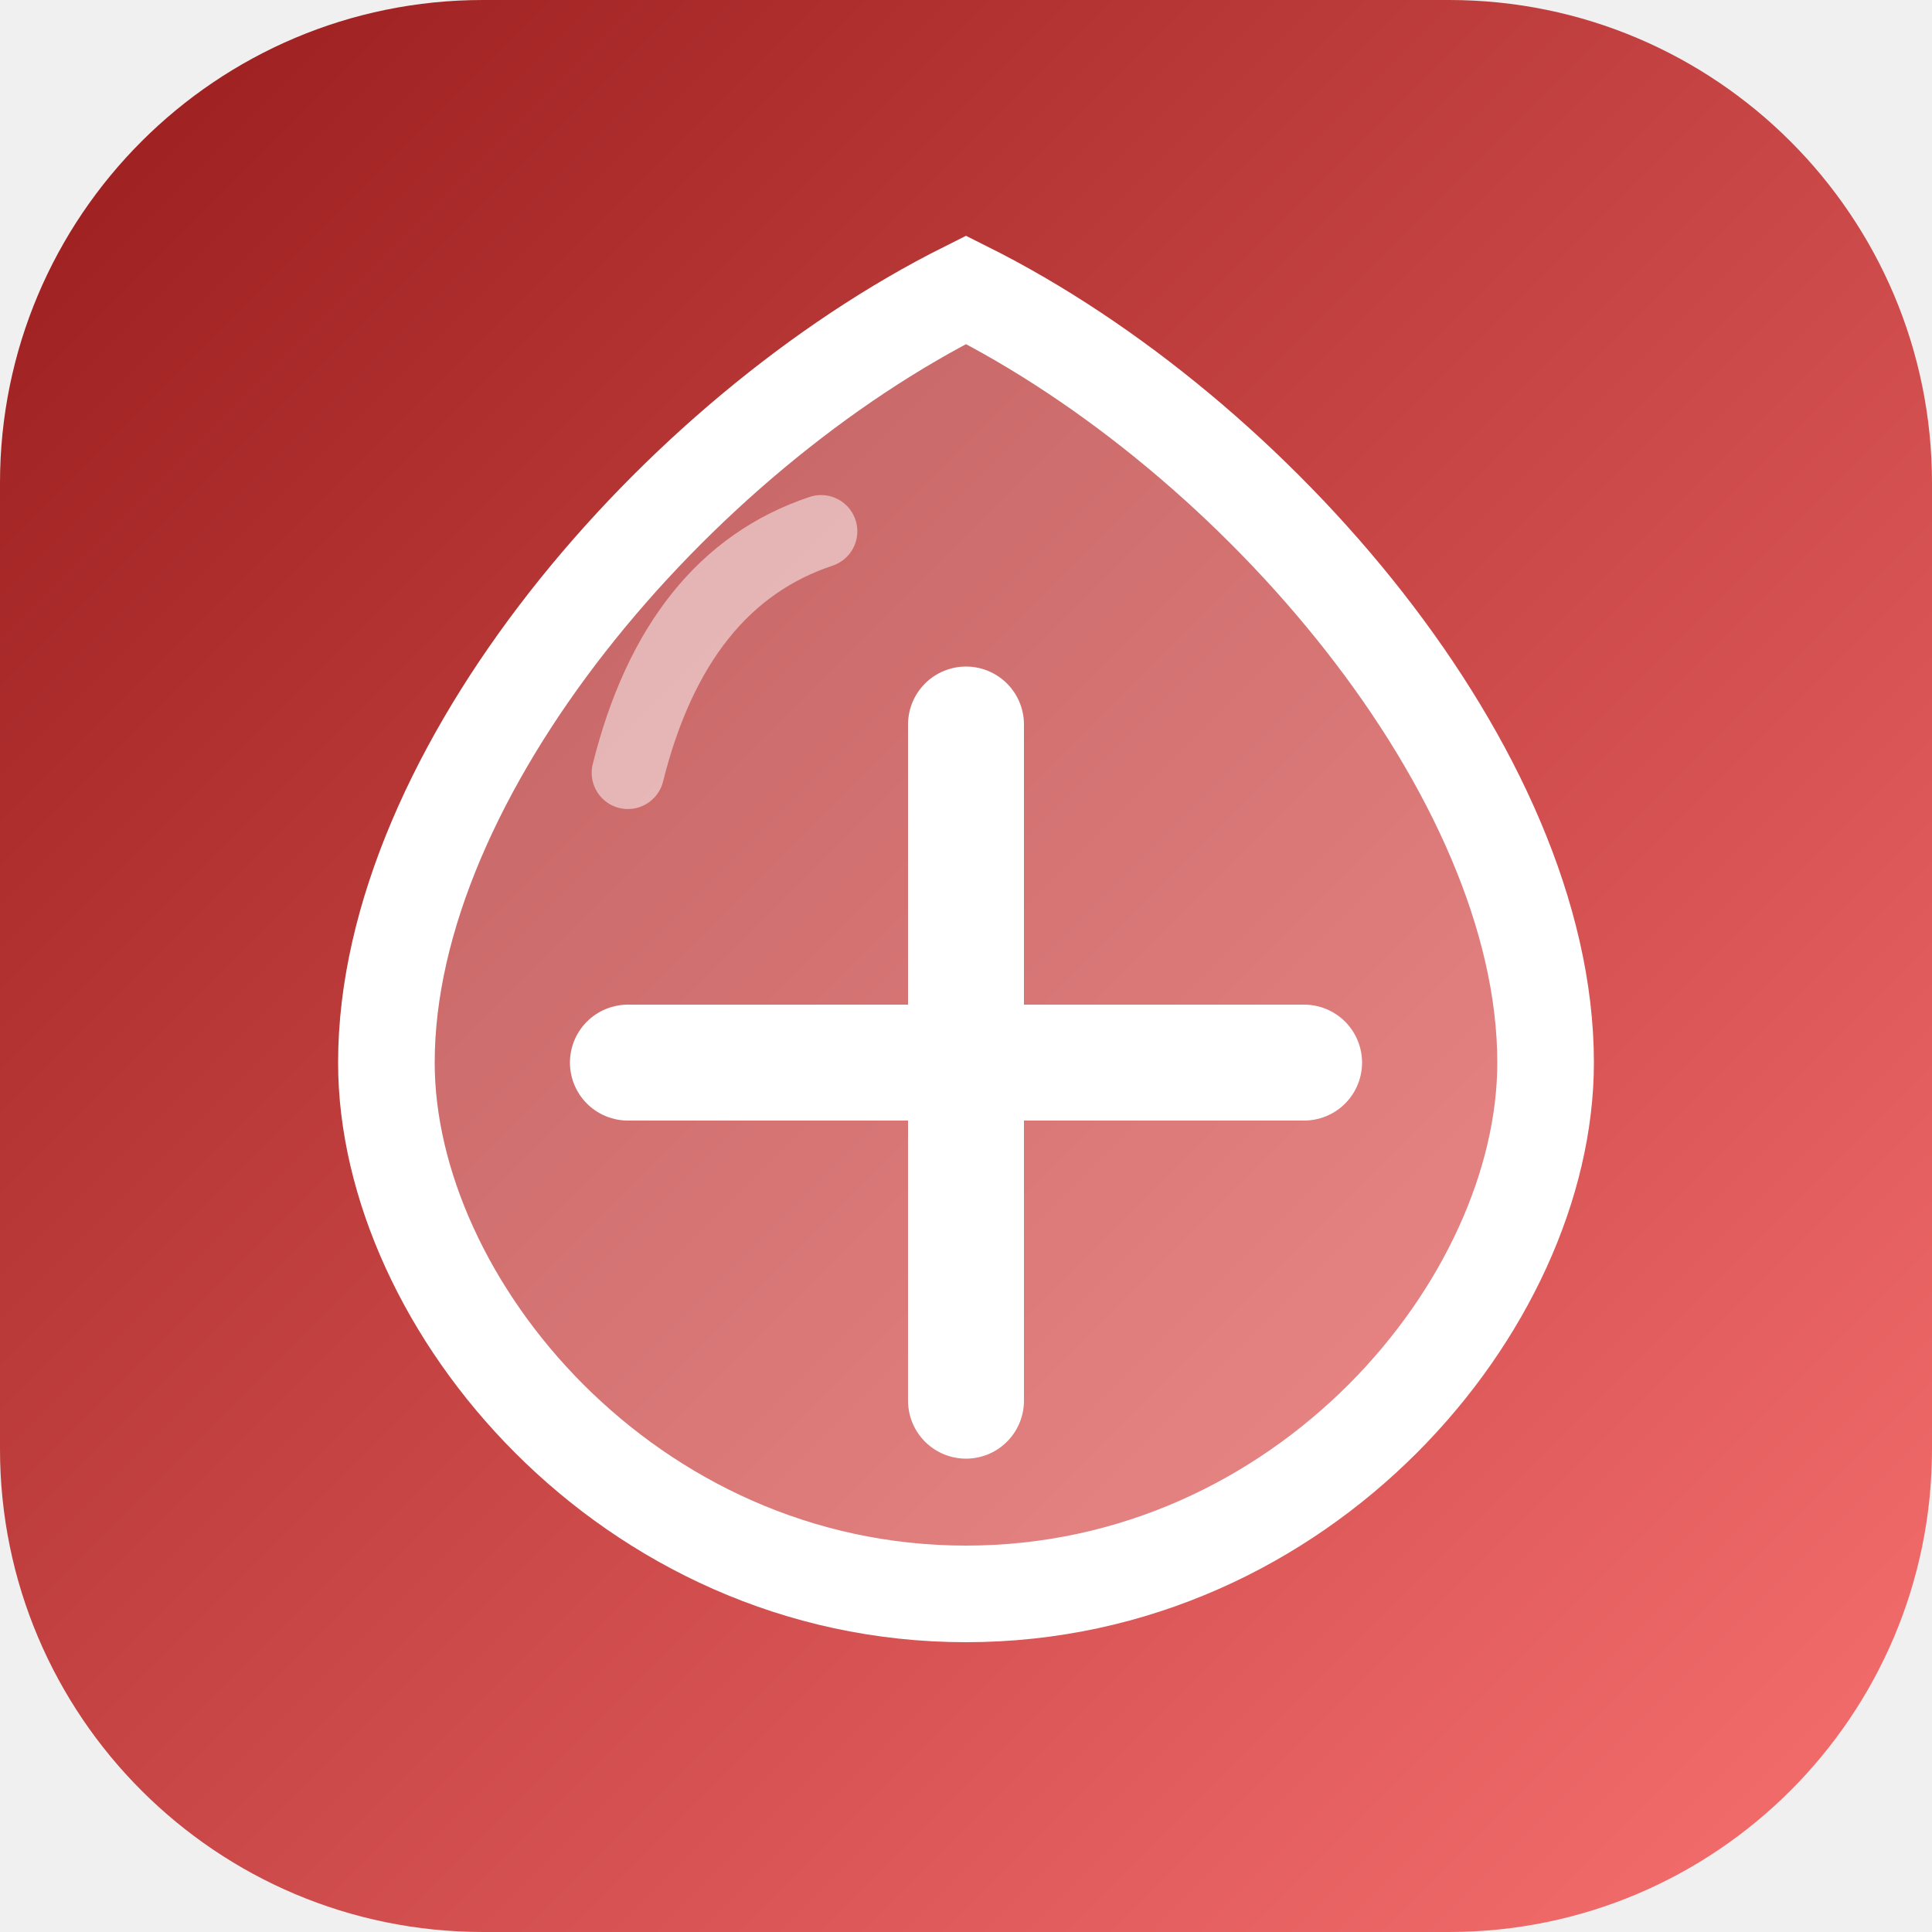
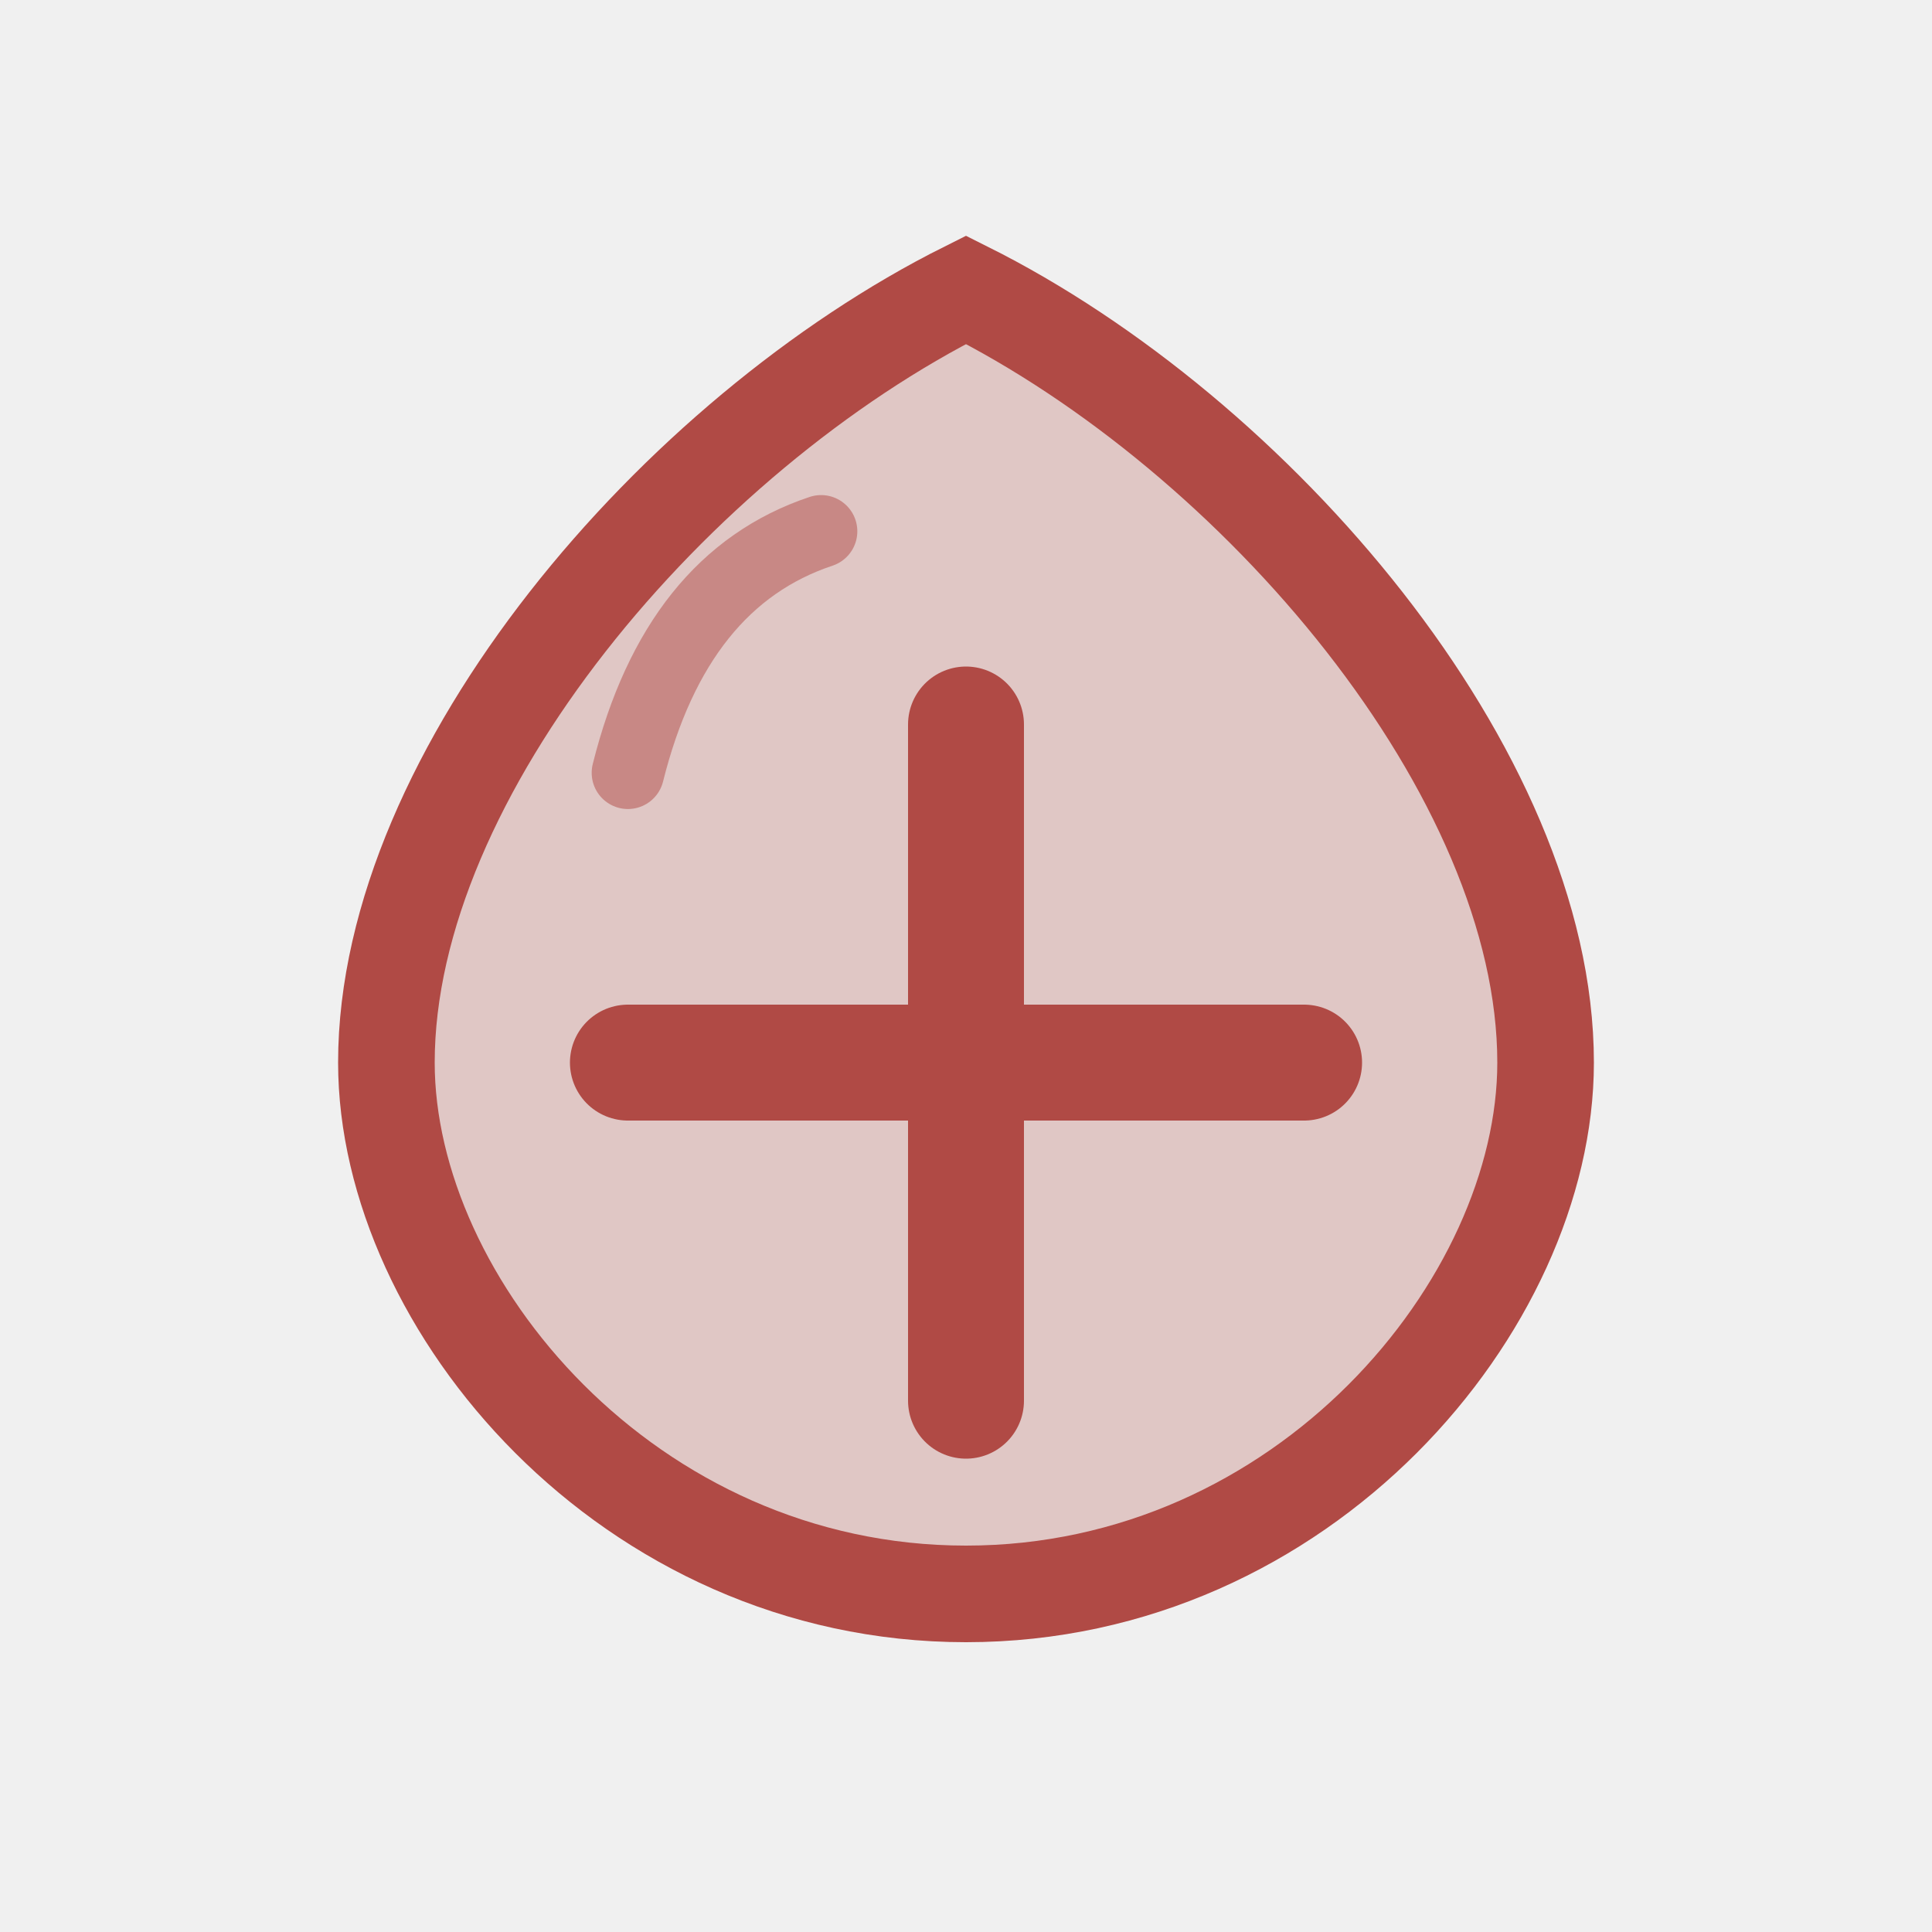
<svg xmlns="http://www.w3.org/2000/svg" viewBox="0 0 40 40">
-   <defs>
-     <linearGradient id="g" x1="0%" y1="0%" x2="100%" y2="100%">
-       <stop offset="0%" stop-color="#991B1B" />
-       <stop offset="100%" stop-color="#F87171" />
-     </linearGradient>
-   </defs>
-   <rect width="40" height="40" rx="10" fill="url(#g)" />
-   <path d="M20,33 C13,33 8,27 8,22 C8,16 14,9 20,6 C26,9 32,16 32,22 C32,27 27,33 20,33 Z" fill="white" opacity="0.25" />
-   <path d="M20,33 C13,33 8,27 8,22 C8,16 14,9 20,6 C26,9 32,16 32,22 C32,27 27,33 20,33 Z" fill="none" stroke="white" stroke-width="2" />
-   <line x1="20" y1="15" x2="20" y2="29" stroke="white" stroke-width="2.4" stroke-linecap="round" />
-   <line x1="13" y1="22" x2="27" y2="22" stroke="white" stroke-width="2.4" stroke-linecap="round" />
-   <path d="M13,16 Q14,12 17,11" fill="none" stroke="white" stroke-width="1.5" stroke-linecap="round" opacity="0.5" />
+   <path d="M20,33 C13,33 8,27 8,22 C8,16 14,9 20,6 C26,9 32,16 32,22 C32,27 27,33 20,33 Z" fill="#B04A45" opacity="0.25" />
+   <path d="M20,33 C13,33 8,27 8,22 C8,16 14,9 20,6 C26,9 32,16 32,22 C32,27 27,33 20,33 Z" fill="none" stroke="#B04A45" stroke-width="2" />
+   <line x1="20" y1="15" x2="20" y2="29" stroke="#B04A45" stroke-width="2.4" stroke-linecap="round" />
+   <line x1="13" y1="22" x2="27" y2="22" stroke="#B04A45" stroke-width="2.4" stroke-linecap="round" />
+   <path d="M13,16 Q14,12 17,11" fill="none" stroke="#B04A45" stroke-width="1.5" stroke-linecap="round" opacity="0.5" />
</svg>
